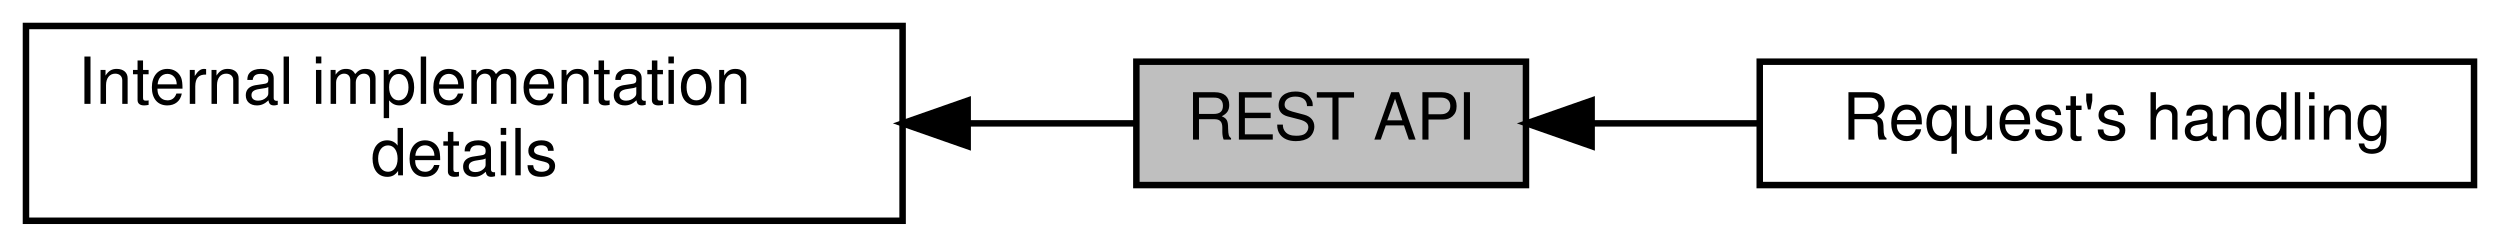
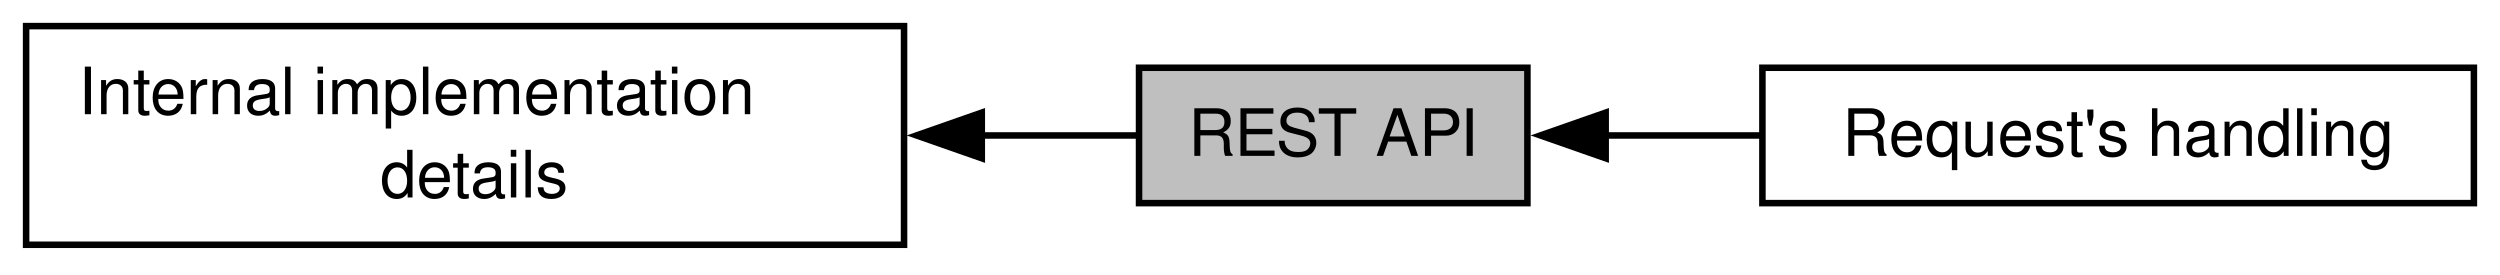
- <svg xmlns="http://www.w3.org/2000/svg" xmlns:xlink="http://www.w3.org/1999/xlink" width="385pt" height="38pt" viewBox="0.00 0.00 385.00 38.00">
-   <g id="graph0" class="graph" transform="scale(1 1) rotate(0) translate(4 34)">
+ <svg xmlns="http://www.w3.org/2000/svg" xmlns:xlink="http://www.w3.org/1999/xlink" width="383pt" height="42pt" viewBox="0.00 0.00 383.00 42.00">
+   <g id="graph0" class="graph" transform="scale(1 1) rotate(0) translate(4 37.5)">
    <g id="node1" class="node">
      <g id="a_node1">
        <a xlink:href="group__DiscordInternal.html" target="_top" xlink:title="Documentation useful when developing or debugging Concord itself.">
-           <polygon fill="none" stroke="black" points="135,-30 0,-30 0,0 135,0 135,-30" />
-           <text text-anchor="start" x="8" y="-18" font-family="Helvetica,sans-Serif" font-size="10.00">Internal implementation</text>
-           <text text-anchor="middle" x="67.5" y="-7" font-family="Helvetica,sans-Serif" font-size="10.00"> details</text>
+           <polygon fill="none" stroke="black" points="134.5,-33.5 0,-33.5 0,0 134.5,0 134.5,-33.5" />
+           <text xml:space="preserve" text-anchor="start" x="8" y="-20" font-family="Helvetica,sans-Serif" font-size="10.00">Internal implementation</text>
+           <text xml:space="preserve" text-anchor="middle" x="67.25" y="-7.25" font-family="Helvetica,sans-Serif" font-size="10.00"> details</text>
        </a>
      </g>
    </g>
    <g id="node2" class="node">
      <g id="a_node2">
        <a xlink:title="Wrapper to the Discord REST API.">
-           <polygon fill="#bfbfbf" stroke="black" points="231,-24.5 171,-24.5 171,-5.5 231,-5.5 231,-24.5" />
-           <text text-anchor="middle" x="201" y="-12.5" font-family="Helvetica,sans-Serif" font-size="10.00">REST API</text>
+           <polygon fill="#bfbfbf" stroke="black" points="230,-27.12 170.5,-27.12 170.5,-6.38 230,-6.38 230,-27.12" />
+           <text xml:space="preserve" text-anchor="middle" x="200.25" y="-13.62" font-family="Helvetica,sans-Serif" font-size="10.00">REST API</text>
        </a>
      </g>
    </g>
    <g id="edge1" class="edge">
-       <path fill="none" stroke="black" d="M145.03,-15C154.18,-15 163.05,-15 170.89,-15" />
-       <polygon fill="black" stroke="black" points="145.02,-11.5 135.02,-15 145.02,-18.5 145.02,-11.5" />
+       <path fill="none" stroke="black" d="M146.16,-16.75C154.64,-16.75 162.82,-16.75 170.13,-16.75" />
+       <polygon fill="black" stroke="black" points="146.41,-13.25 136.41,-16.75 146.41,-20.25 146.41,-13.25" />
    </g>
    <g id="node3" class="node">
      <g id="a_node3">
        <a xlink:href="group__DiscordInternalRESTRequest.html" target="_top" xlink:title="Store, manage and dispatch individual requests.">
-           <polygon fill="none" stroke="black" points="377,-24.5 267,-24.5 267,-5.5 377,-5.5 377,-24.5" />
-           <text text-anchor="middle" x="322" y="-12.5" font-family="Helvetica,sans-Serif" font-size="10.00">Request's handling</text>
+           <polygon fill="none" stroke="black" points="375,-27.12 266,-27.12 266,-6.38 375,-6.38 375,-27.12" />
+           <text xml:space="preserve" text-anchor="middle" x="320.5" y="-13.62" font-family="Helvetica,sans-Serif" font-size="10.00">Request's handling</text>
        </a>
      </g>
    </g>
    <g id="edge2" class="edge">
-       <path fill="none" stroke="black" d="M241.37,-15C249.46,-15 258.11,-15 266.63,-15" />
-       <polygon fill="black" stroke="black" points="241.11,-11.5 231.11,-15 241.11,-18.5 241.11,-11.5" />
+       <path fill="none" stroke="black" d="M241.75,-16.75C249.47,-16.75 257.66,-16.75 265.71,-16.75" />
+       <polygon fill="black" stroke="black" points="241.99,-13.25 231.99,-16.75 241.99,-20.25 241.99,-13.25" />
    </g>
  </g>
</svg>
